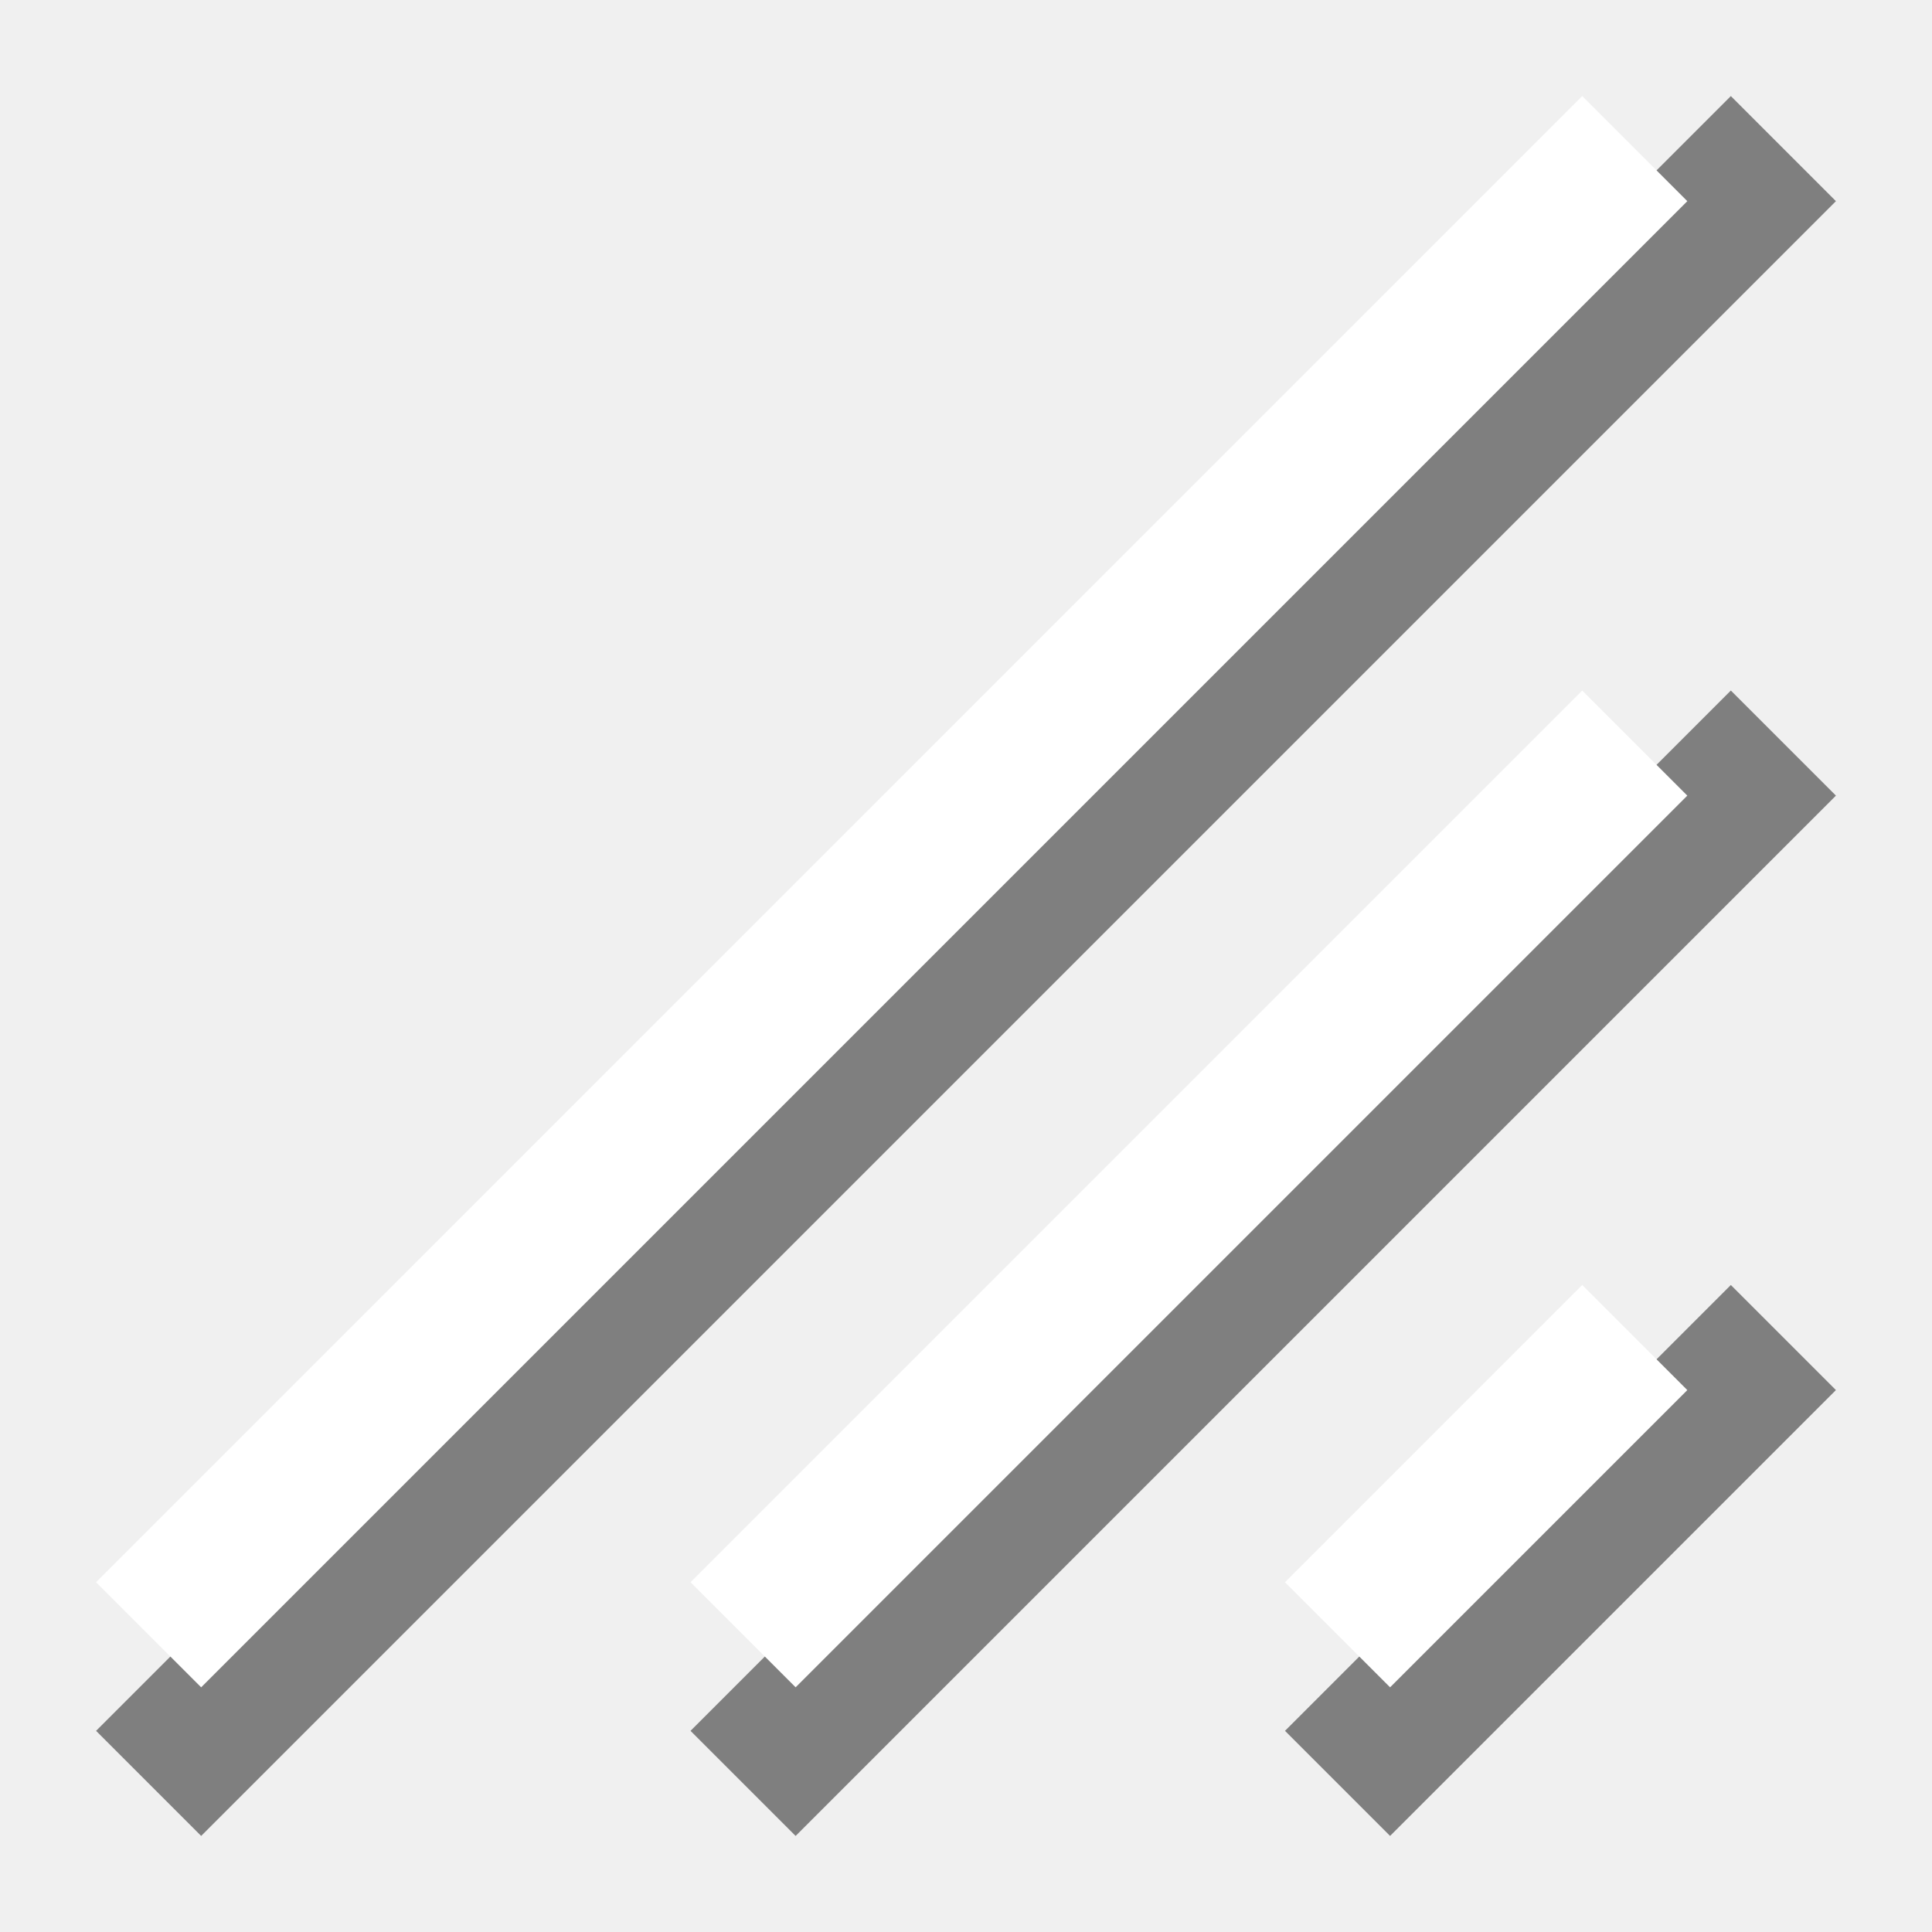
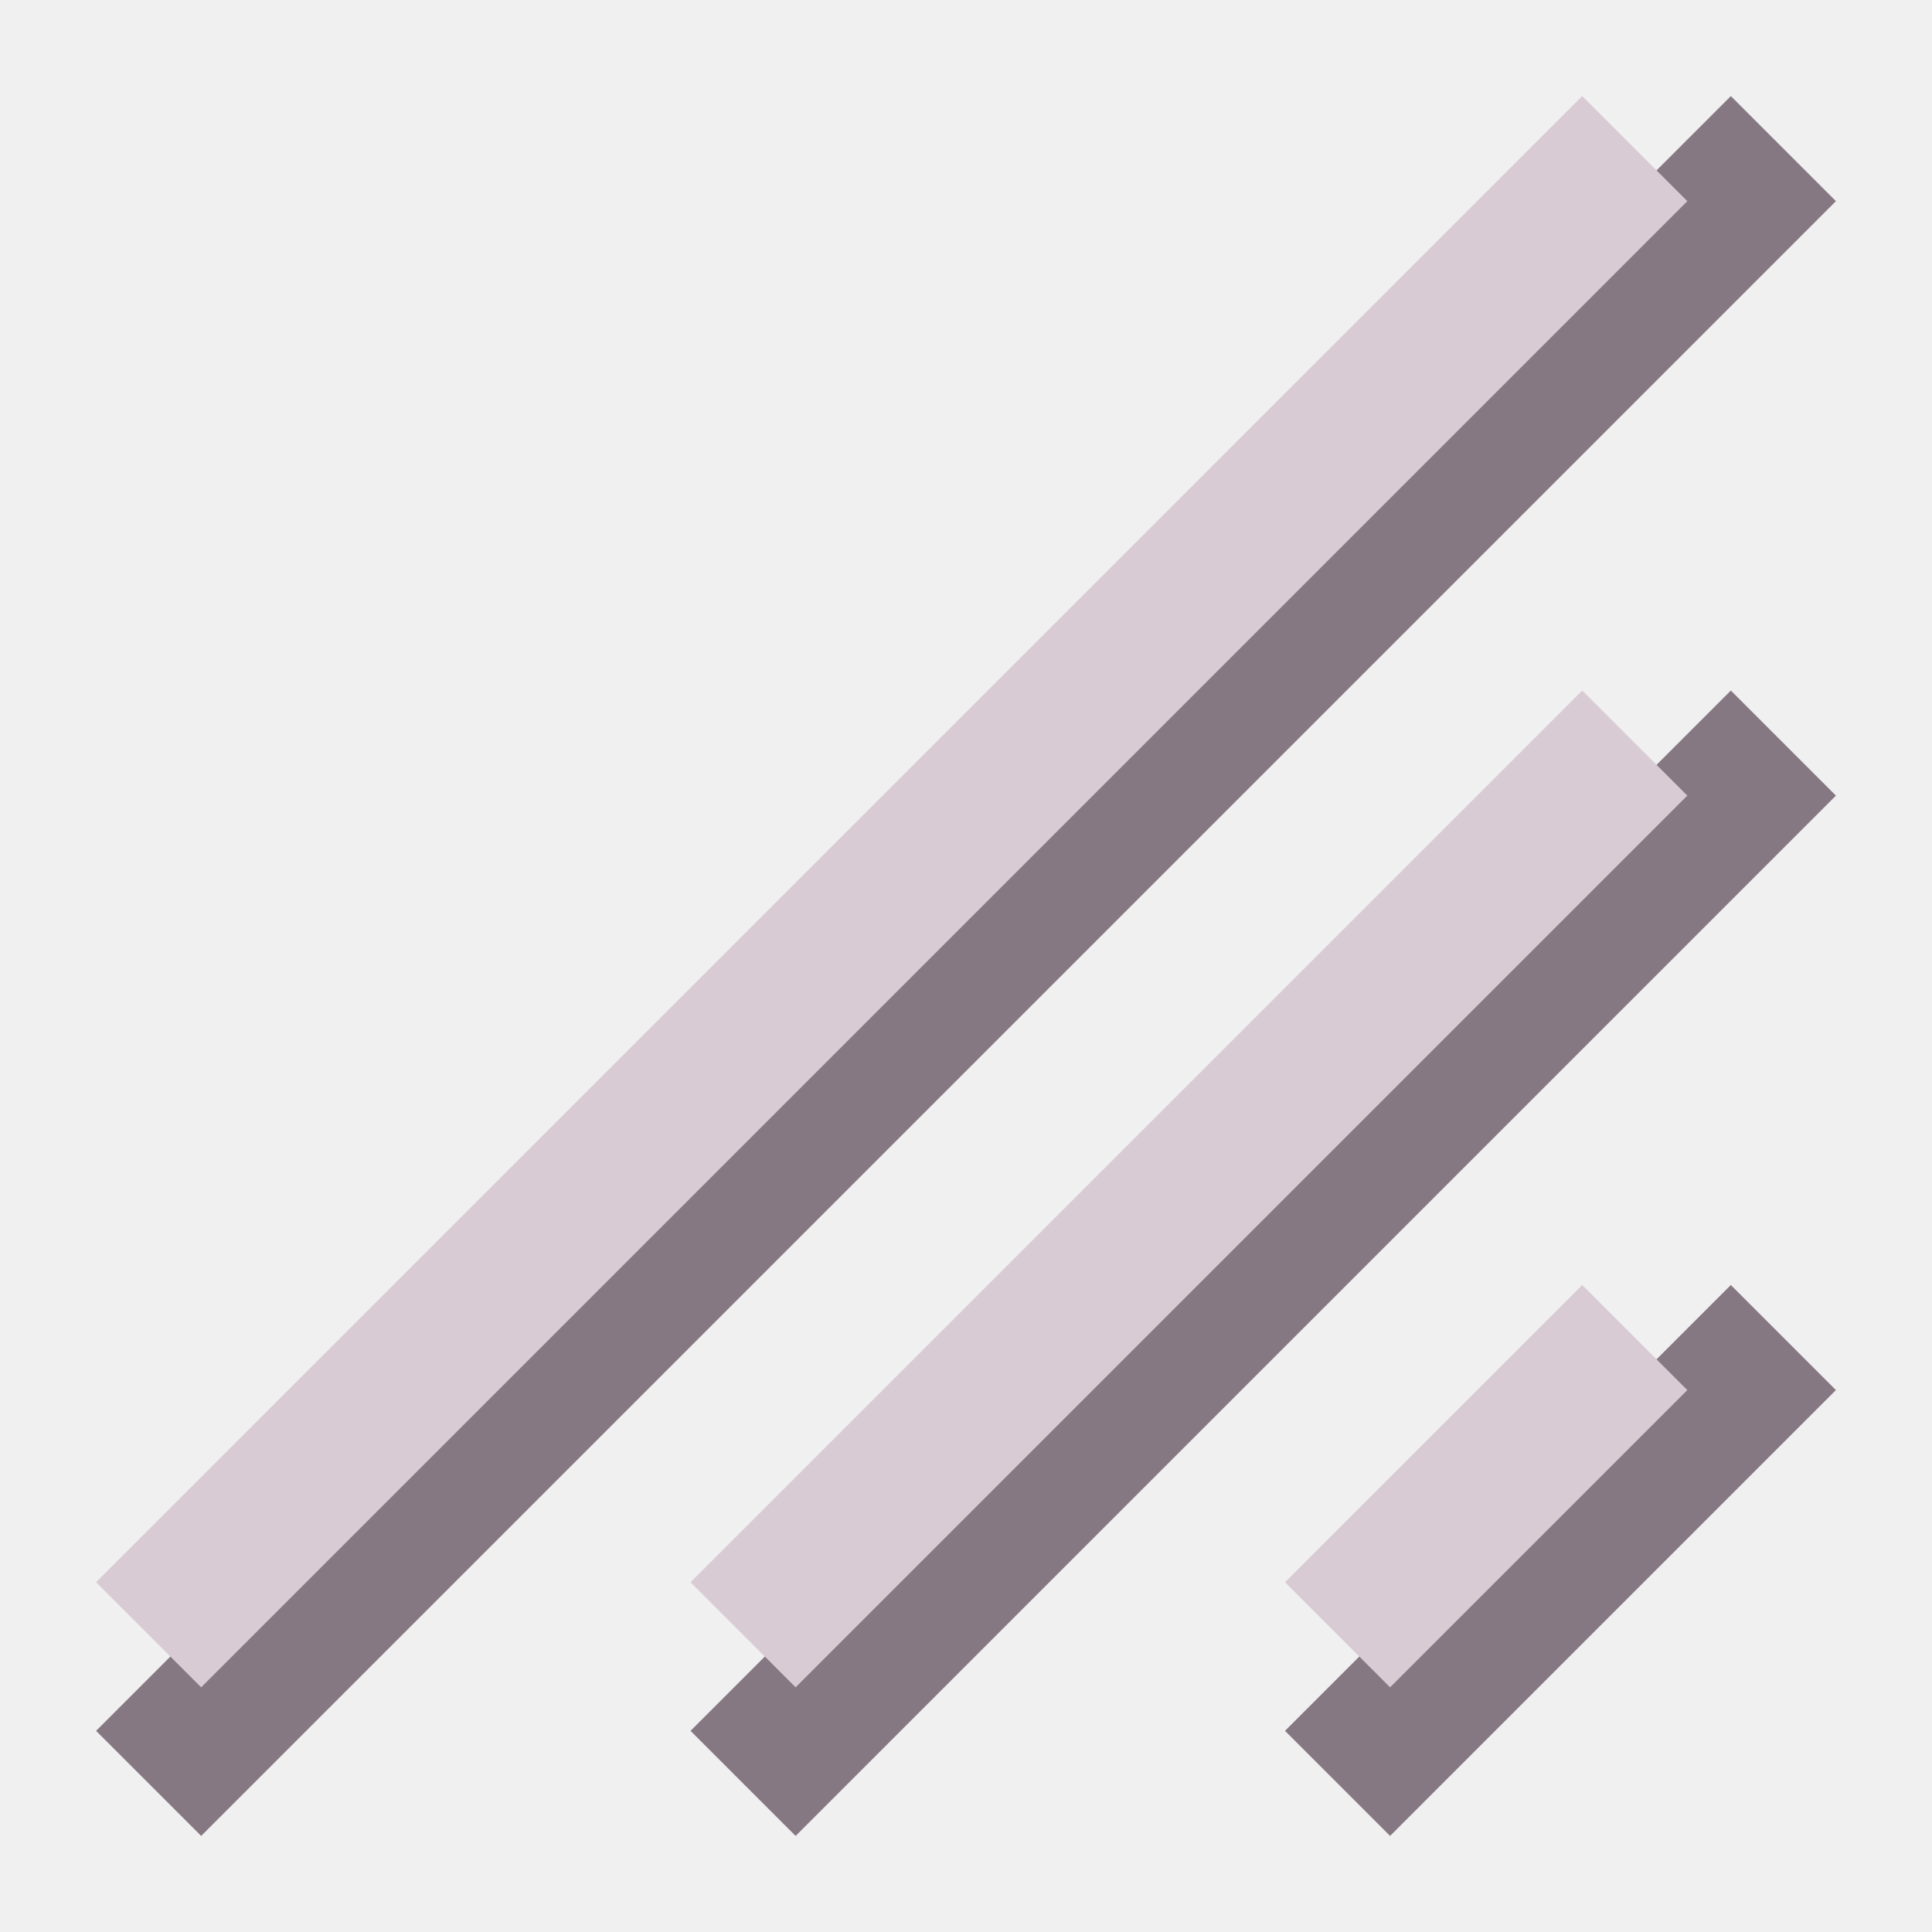
<svg xmlns="http://www.w3.org/2000/svg" fill="none" viewBox="0 0 13 13">
-   <path d="M12 1 1 12M12 5l-7 7M12 9l-3 3" stroke="#7F7F7F" />
-   <path d="M11 1 1 11M11 5l-6 6M11 9l-2 2" stroke="#FFFFFF" />
+   <path d="M12 1 1 12M12 5l-7 7M12 9l-3 3" stroke="#867883" />
+   <path d="M11 1 1 11M11 5l-6 6M11 9l-2 2" stroke="#d8cbd4" />
</svg>
